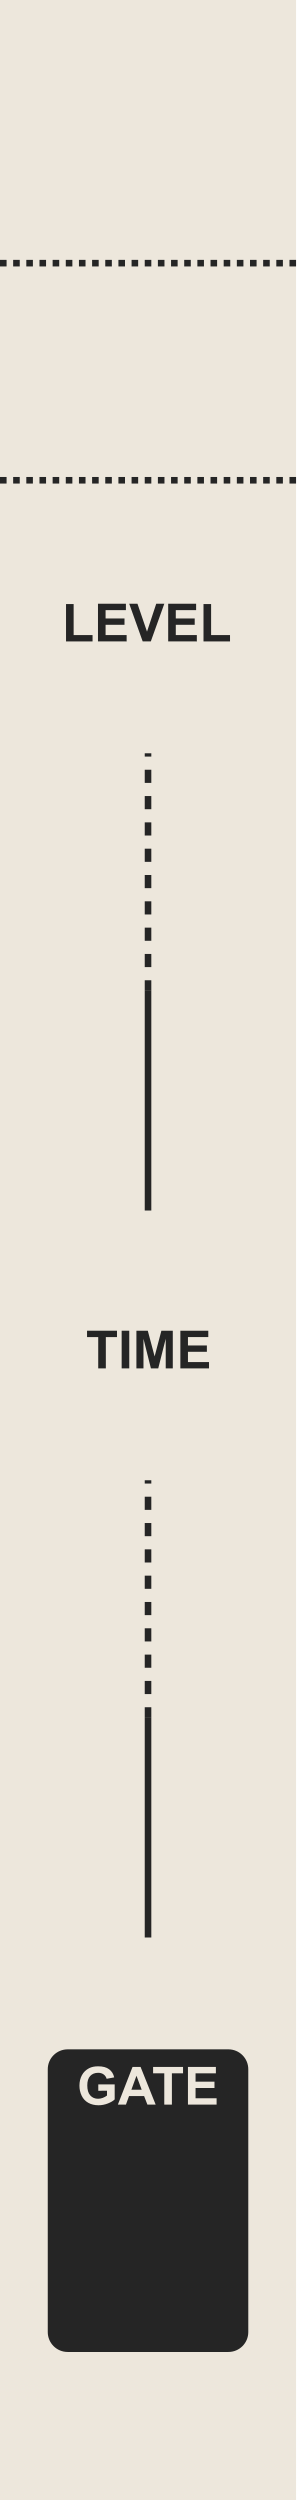
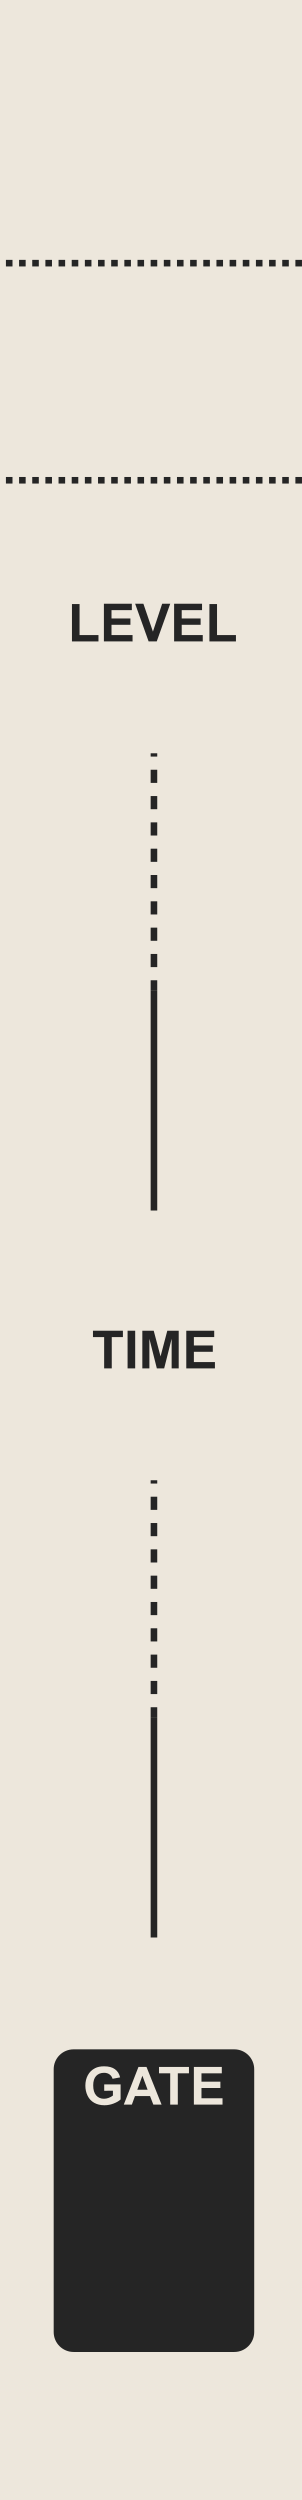
- <svg xmlns="http://www.w3.org/2000/svg" width="45" height="380" viewBox="0 0 45 380" version="1.1" id="svg100">
+ <svg xmlns="http://www.w3.org/2000/svg" width="45.9" height="380" viewBox="0 0 45.9 380" version="1.1" id="svg100">
  <defs id="defs7">
    <rect x="85" y="10" width="51.058" height="25" id="rect29906" />
    <linearGradient id="a8e142bb-541b-4903-be63-d5d069028a5d" x1="22.5" x2="22.5" y2="380" gradientUnits="userSpaceOnUse">
      <stop offset="0" stop-color="#ebebeb" id="stop2" />
      <stop offset="1" stop-color="#e1e1e1" id="stop4" />
    </linearGradient>
    <rect x="85" y="10" width="51.058" height="25" id="rect29906-0" />
    <linearGradient id="a8e142bb-541b-4903-be63-d5d069028a5d-4" x1="22.5" x2="22.5" y2="380" gradientUnits="userSpaceOnUse">
      <stop offset="0" stop-color="#ebebeb" id="stop2-3" />
      <stop offset="1" stop-color="#e1e1e1" id="stop4-3" />
    </linearGradient>
  </defs>
  <g id="layer4" style="display:inline">
-     <g id="aea613ef-74be-49bf-be45-c0734aee674b" data-name="FND BG" style="fill:#ede7dc;fill-opacity:1;stroke-width:1.915">
-       <rect width="45" height="380" fill="url(#a8e142bb-541b-4903-be63-d5d069028a5d)" id="rect9" style="fill:#ede7dc;fill-opacity:1;stroke-width:1.915" x="0" y="0" />
+     <g id="aea613ef-74be-49bf-be45-c0734aee674b" data-name="FND BG" style="fill:#ede7dc;fill-opacity:1;stroke-width:1.896" transform="scale(1.02,1)">
+       <rect width="45" height="380" fill="url(#a8e142bb-541b-4903-be63-d5d069028a5d)" id="rect9" style="fill:#ede7dc;fill-opacity:1;stroke-width:1.896" x="0" y="0" />
    </g>
  </g>
  <g id="layer3" style="display:inline" />
  <g id="f45e0130-37b7-4f8b-95b3-6408baa23eb1" data-name="components" style="display:inline">
-     <rect x="7.26" y="311.5" width="30.48" height="46" rx="3.026" fill="#1f1f1f" id="rect56-2" style="display:inline;fill:#252525;fill-opacity:1;stroke-width:1.044" ry="3.026" />
-     <path style="color:#000000;fill:#252525;fill-opacity:1;stroke-dasharray:2, 2;stroke-dashoffset:1.5;-inkscape-stroke:none" d="m 22,225 v 0.5 h 1 V 225 Z m 0,2.5 v 2 h 1 v -2 z m 0,4 v 2 h 1 v -2 z m 0,4 v 2 h 1 v -2 z m 0,4 v 2 h 1 v -2 z m 0,4 v 2 h 1 v -2 z m 0,4 v 2 h 1 v -2 z m 0,4 v 2 h 1 v -2 z m 0,4 v 2 h 1 v -2 z m 0,4 v 1.5 h 1 v -1.5 z" id="path108398-0" />
-     <path style="color:#000000;fill:#252525;fill-opacity:1;stroke-dasharray:2, 2;stroke-dashoffset:1.5;-inkscape-stroke:none" d="m 22,114.5 v 0.5 h 1 v -0.5 z m 0,2.5 v 2 h 1 v -2 z m 0,4 v 2 h 1 v -2 z m 0,4 v 2 h 1 v -2 z m 0,4 v 2 h 1 v -2 z m 0,4 v 2 h 1 v -2 z m 0,4 v 2 h 1 v -2 z m 0,4 v 2 h 1 v -2 z m 0,4 v 2 h 1 v -2 z m 0,4 v 1.5 h 1 V 149 Z" id="path108398-34" />
-     <path style="color:#000000;fill:#252525;fill-opacity:1;-inkscape-stroke:none" d="m 22,261 v 33.5 h 1 V 261 Z" id="path108398-1-9" />
-     <path style="color:#000000;fill:#252525;fill-opacity:1;-inkscape-stroke:none" d="M 22,150.5 V 184 h 1 v -33.5 z" id="path108398-1-0" />
-     <path style="color:#000000;fill:#252525;fill-opacity:1;stroke-dasharray:1, 1;-inkscape-stroke:none" d="m 0,39.5 v 1 h 1 v -1 z m 2,0 v 1 h 1 v -1 z m 2,0 v 1 h 1 v -1 z m 2,0 v 1 h 1 v -1 z m 2,0 v 1 h 1 v -1 z m 2,0 v 1 h 1 v -1 z m 2,0 v 1 h 1 v -1 z m 2,0 v 1 h 1 v -1 z m 2,0 v 1 h 1 v -1 z m 2,0 v 1 h 1 v -1 z m 2,0 v 1 h 1 v -1 z m 2,0 v 1 h 1 v -1 z m 2,0 v 1 h 1 v -1 z m 2,0 v 1 h 1 v -1 z m 2,0 v 1 h 1 v -1 z m 2,0 v 1 h 1 v -1 z m 2,0 v 1 h 1 v -1 z m 2,0 v 1 h 1 v -1 z m 2,0 v 1 h 1 v -1 z m 2,0 v 1 h 1 v -1 z m 2,0 v 1 h 1 v -1 z m 2,0 v 1 h 1 v -1 z m 2,0 v 1 h 1 v -1 z" id="path138764-7" />
-     <path style="color:#000000;display:inline;fill:#252525;fill-opacity:1;stroke-dasharray:1, 1;-inkscape-stroke:none" d="m 0,72.5 v 1 h 1 v -1 z m 2,0 v 1 h 1 v -1 z m 2,0 v 1 h 1 v -1 z m 2,0 v 1 h 1 v -1 z m 2,0 v 1 h 1 v -1 z m 2,0 v 1 h 1 v -1 z m 2,0 v 1 h 1 v -1 z m 2,0 v 1 h 1 v -1 z m 2,0 v 1 h 1 v -1 z m 2,0 v 1 h 1 v -1 z m 2,0 v 1 h 1 v -1 z m 2,0 v 1 h 1 v -1 z m 2,0 v 1 h 1 v -1 z m 2,0 v 1 h 1 v -1 z m 2,0 v 1 h 1 v -1 z m 2,0 v 1 h 1 v -1 z m 2,0 v 1 h 1 v -1 z m 2,0 v 1 h 1 v -1 z m 2,0 v 1 h 1 v -1 z m 2,0 v 1 h 1 v -1 z m 2,0 v 1 h 1 v -1 z m 2,0 v 1 h 1 v -1 z m 2,0 v 1 h 1 v -1 z" id="path138764-7-8" />
-     <g id="g40178" transform="translate(0.158245)">
-       <g id="layer4-1" style="display:inline" />
-       <g id="layer3-0" style="display:inline" />
-       <g id="f45e0130-37b7-4f8b-95b3-6408baa23eb1-9" data-name="components" style="display:inline">
-         <g aria-label="LEVEL" id="text104244-6-9-9" style="font-weight:bold;font-size:8px;line-height:1.25;font-family:Arial;-inkscape-font-specification:'Arial, Bold';font-variant-ligatures:none;text-align:center;text-anchor:middle;display:inline;fill:#252525" transform="translate(-90.15824)">
-           <path d="m 100.037,97.497 v -5.68 h 1.156 v 4.715 h 2.875 v 0.965 z" id="path118233" />
-           <path d="m 104.893,97.497 v -5.727 h 4.246 v 0.969 h -3.09 v 1.27 h 2.875 v 0.965 h -2.875 v 1.559 h 3.199 v 0.965 z" id="path118235" />
-           <path d="m 111.689,97.497 -2.047,-5.727 h 1.254 l 1.449,4.238 1.402,-4.238 h 1.227 l -2.051,5.727 z" id="path118237" />
-           <path d="m 115.564,97.497 v -5.727 h 4.246 v 0.969 h -3.09 v 1.27 h 2.875 v 0.965 h -2.875 v 1.559 h 3.199 v 0.965 z" id="path118239" />
-           <path d="m 120.932,97.497 v -5.68 h 1.156 v 4.715 h 2.875 v 0.965 z" id="path118241" />
+     <rect x="8.16" y="311.5" width="30.48" height="46" rx="3.026" fill="#1f1f1f" id="rect56-2" style="display:inline;fill:#252525;fill-opacity:1;stroke-width:1.044" ry="3.026" />
+     <path style="color:#000000;fill:#252525;fill-opacity:1;stroke-dasharray:2, 2;stroke-dashoffset:1.5;-inkscape-stroke:none" d="m 22.9,225 v 0.5 h 1 V 225 Z m 0,2.5 v 2 h 1 v -2 z m 0,4 v 2 h 1 v -2 z m 0,4 v 2 h 1 v -2 z m 0,4 v 2 h 1 v -2 z m 0,4 v 2 h 1 v -2 z m 0,4 v 2 h 1 v -2 z m 0,4 v 2 h 1 v -2 z m 0,4 v 2 h 1 v -2 z m 0,4 v 1.5 h 1 v -1.5 z" id="path108398-0" />
+     <path style="color:#000000;fill:#252525;fill-opacity:1;stroke-dasharray:2, 2;stroke-dashoffset:1.5;-inkscape-stroke:none" d="m 22.9,114.5 v 0.5 h 1 v -0.5 z m 0,2.5 v 2 h 1 v -2 z m 0,4 v 2 h 1 v -2 z m 0,4 v 2 h 1 v -2 z m 0,4 v 2 h 1 v -2 z m 0,4 v 2 h 1 v -2 z m 0,4 v 2 h 1 v -2 z m 0,4 v 2 h 1 v -2 z m 0,4 v 2 h 1 v -2 z m 0,4 v 1.5 h 1 V 149 Z" id="path108398-34" />
+     <path style="color:#000000;fill:#252525;fill-opacity:1;-inkscape-stroke:none" d="m 22.9,261 v 33.5 h 1 V 261 Z" id="path108398-1-9" />
+     <path style="color:#000000;fill:#252525;fill-opacity:1;-inkscape-stroke:none" d="M 22.9,150.5 V 184 h 1 v -33.5 z" id="path108398-1-0" />
+     <path style="color:#000000;fill:#252525;fill-opacity:1;stroke-dasharray:1, 1;-inkscape-stroke:none" d="m 0.9,39.5 v 1 h 1 v -1 z m 2,0 v 1 h 1 v -1 z m 2,0 v 1 h 1 v -1 z m 2,0 v 1 h 1 v -1 z m 2,0 v 1 h 1 v -1 z m 2,0 v 1 h 1 v -1 z m 2,0 v 1 h 1 v -1 z m 2,0 v 1 h 1 v -1 z m 2,0 v 1 h 1 v -1 z m 2,0 v 1 h 1 v -1 z m 2,0 v 1 h 1 v -1 z m 2,0 v 1 h 1 v -1 z m 2,0 v 1 h 1 v -1 z m 2,0 v 1 h 1 v -1 z m 2,0 v 1 h 1 v -1 z m 2,0 v 1 h 1 v -1 z m 2,0 v 1 h 1 v -1 z m 2,0 v 1 h 1 v -1 z m 2,0 v 1 h 1 v -1 z m 2,0 v 1 h 1 v -1 z m 2,0 v 1 h 1 v -1 z m 2,0 v 1 h 1 v -1 z m 2,0 v 1 h 1 v -1 z" id="path138764-7" />
+     <path style="color:#000000;display:inline;fill:#252525;fill-opacity:1;stroke-dasharray:1, 1;-inkscape-stroke:none" d="m 0.9,72.5 v 1 h 1 v -1 z m 2,0 v 1 h 1 v -1 z m 2,0 v 1 h 1 v -1 z m 2,0 v 1 h 1 v -1 z m 2,0 v 1 h 1 v -1 z m 2,0 v 1 h 1 v -1 z m 2,0 v 1 h 1 v -1 z m 2,0 v 1 h 1 v -1 z m 2,0 v 1 h 1 v -1 z m 2,0 v 1 h 1 v -1 z m 2,0 v 1 h 1 v -1 z m 2,0 v 1 h 1 v -1 z m 2,0 v 1 h 1 v -1 z m 2,0 v 1 h 1 v -1 z m 2,0 v 1 h 1 v -1 z m 2,0 v 1 h 1 v -1 z m 2,0 v 1 h 1 v -1 z m 2,0 v 1 h 1 v -1 z m 2,0 v 1 h 1 v -1 z m 2,0 v 1 h 1 v -1 z m 2,0 v 1 h 1 v -1 z m 2,0 v 1 h 1 v -1 z m 2,0 v 1 h 1 v -1 z" id="path138764-7-8" />
+     <g id="g40178" transform="translate(1.058245)" style="fill:#252525;fill-opacity:1">
+       <g id="layer4-1" style="display:inline;fill:#252525;fill-opacity:1" />
+       <g id="layer3-0" style="display:inline;fill:#252525;fill-opacity:1" />
+       <g id="f45e0130-37b7-4f8b-95b3-6408baa23eb1-9" data-name="components" style="display:inline;fill:#252525;fill-opacity:1">
+         <g aria-label="LEVEL" id="text104244-6-9-9" style="font-weight:bold;font-size:8px;line-height:1.25;font-family:Arial;-inkscape-font-specification:'Arial, Bold';font-variant-ligatures:none;text-align:center;text-anchor:middle;display:inline;fill:#252525;fill-opacity:1" transform="translate(-90.15824)">
+           <path d="m 100.037,97.497 v -5.68 h 1.156 v 4.715 h 2.875 v 0.965 z" id="path118233" style="fill:#252525;fill-opacity:1" />
+           <path d="m 104.893,97.497 v -5.727 h 4.246 v 0.969 h -3.09 v 1.27 h 2.875 v 0.965 h -2.875 v 1.559 h 3.199 v 0.965 z" id="path118235" style="fill:#252525;fill-opacity:1" />
+           <path d="m 111.689,97.497 -2.047,-5.727 h 1.254 l 1.449,4.238 1.402,-4.238 h 1.227 l -2.051,5.727 z" id="path118237" style="fill:#252525;fill-opacity:1" />
+           <path d="m 115.564,97.497 v -5.727 h 4.246 v 0.969 h -3.09 v 1.27 h 2.875 v 0.965 h -2.875 v 1.559 h 3.199 v 0.965 z" id="path118239" style="fill:#252525;fill-opacity:1" />
+           <path d="m 120.932,97.497 v -5.68 h 1.156 v 4.715 h 2.875 v 0.965 z" id="path118241" style="fill:#252525;fill-opacity:1" />
        </g>
-         <g aria-label="TIME" id="text104244-6-9-9-7" style="font-weight:bold;font-size:8px;line-height:1.25;font-family:Arial;-inkscape-font-specification:'Arial, Bold';font-variant-ligatures:none;text-align:center;text-anchor:middle;display:inline;fill:#252525" transform="translate(-90.15824)">
-           <path d="m 104.93,207.996 v -4.758 h -1.699 v -0.969 h 4.551 v 0.969 h -1.695 v 4.758 z" id="path118266" />
-           <path d="m 108.492,207.996 v -5.727 h 1.156 v 5.727 z" id="path118268" />
-           <path d="m 110.734,207.996 v -5.727 h 1.73 l 1.039,3.906 1.027,-3.906 h 1.734 v 5.727 h -1.074 v -4.508 l -1.137,4.508 h -1.113 l -1.133,-4.508 v 4.508 z" id="path118270" />
-           <path d="m 117.414,207.996 v -5.727 h 4.246 v 0.969 h -3.09 v 1.27 h 2.875 v 0.965 h -2.875 v 1.559 h 3.199 v 0.965 z" id="path118272" />
+         <g aria-label="TIME" id="text104244-6-9-9-7" style="font-weight:bold;font-size:8px;line-height:1.25;font-family:Arial;-inkscape-font-specification:'Arial, Bold';font-variant-ligatures:none;text-align:center;text-anchor:middle;display:inline;fill:#252525;fill-opacity:1" transform="translate(-90.15824)">
+           <path d="m 104.93,207.996 v -4.758 h -1.699 v -0.969 h 4.551 v 0.969 h -1.695 v 4.758 z" id="path118266" style="fill:#252525;fill-opacity:1" />
+           <path d="m 108.492,207.996 v -5.727 h 1.156 v 5.727 z" id="path118268" style="fill:#252525;fill-opacity:1" />
+           <path d="m 110.734,207.996 v -5.727 h 1.73 l 1.039,3.906 1.027,-3.906 h 1.734 v 5.727 h -1.074 v -4.508 l -1.137,4.508 h -1.113 l -1.133,-4.508 v 4.508 z" id="path118270" style="fill:#252525;fill-opacity:1" />
+           <path d="m 117.414,207.996 v -5.727 h 4.246 v 0.969 h -3.09 v 1.27 h 2.875 v 0.965 h -2.875 v 1.559 h 3.199 v 0.965 z" id="path118272" style="fill:#252525;fill-opacity:1" />
        </g>
      </g>
-       <g id="layer5-3" style="display:inline" />
-       <g id="layer2-7" style="display:inline" />
-       <text xml:space="preserve" id="text29904-6" style="font-weight:bold;font-size:8px;line-height:1.25;font-family:Arial;-inkscape-font-specification:'Arial, Bold';font-variant-ligatures:none;text-align:center;white-space:pre;shape-inside:url(#rect29906-0)" />
-       <g id="layer1-4" style="display:inline" />
+       <g id="layer5-3" style="display:inline;fill:#252525;fill-opacity:1" />
+       <g id="layer2-7" style="display:inline;fill:#252525;fill-opacity:1" />
+       <text xml:space="preserve" id="text29904-6" style="font-weight:bold;font-size:8px;line-height:1.25;font-family:Arial;-inkscape-font-specification:'Arial, Bold';font-variant-ligatures:none;text-align:center;white-space:pre;shape-inside:url(#rect29906-0);fill:#252525;fill-opacity:1" />
+       <g id="layer1-4" style="display:inline;fill:#252525;fill-opacity:1" />
    </g>
  </g>
  <g id="layer5" style="display:inline" />
  <g id="layer2" style="display:inline">
-     <g aria-label="GATE" id="text104244-6-9-9-7-2" style="font-weight:bold;font-size:8px;line-height:1.25;font-family:Arial;-inkscape-font-specification:'Arial, Bold';font-variant-ligatures:none;text-align:center;text-anchor:middle;display:inline;fill:#ede7dc" transform="translate(0.158245,-8)">
+     <g aria-label="GATE" id="text104244-6-9-9-7-2" style="font-weight:bold;font-size:8px;line-height:1.25;font-family:Arial;-inkscape-font-specification:'Arial, Bold';font-variant-ligatures:none;text-align:center;text-anchor:middle;display:inline;fill:#ede7dc" transform="translate(1.058245,-8)">
      <path d="m 14.781,325.797 v -0.965 h 2.492 v 2.281 q -0.363,0.352 -1.055,0.621 -0.688,0.266 -1.395,0.266 -0.898,0 -1.566,-0.375 -0.668,-0.379 -1.004,-1.078 -0.336,-0.703 -0.336,-1.527 0,-0.895 0.375,-1.59 0.375,-0.695 1.098,-1.066 0.551,-0.285 1.371,-0.285 1.066,0 1.664,0.449 0.602,0.445 0.773,1.234 l -1.148,0.215 q -0.121,-0.422 -0.457,-0.664 -0.332,-0.246 -0.832,-0.246 -0.758,0 -1.207,0.48 -0.445,0.48 -0.445,1.426 0,1.02 0.453,1.531 0.453,0.508 1.188,0.508 0.363,0 0.727,-0.141 0.367,-0.145 0.629,-0.348 v -0.727 z" id="path116890" />
      <path d="m 23.504,327.902 h -1.258 l -0.5,-1.301 h -2.289 l -0.473,1.301 h -1.227 l 2.23,-5.727 h 1.223 z m -2.129,-2.266 -0.789,-2.125 -0.773,2.125 z" id="path116892" />
      <path d="m 24.812,327.902 v -4.758 h -1.699 v -0.969 h 4.551 v 0.969 h -1.695 v 4.758 z" id="path116894" />
      <path d="m 28.41,327.902 v -5.727 h 4.246 v 0.969 h -3.09 v 1.27 h 2.875 v 0.965 h -2.875 v 1.559 h 3.199 v 0.965 z" id="path116896" />
    </g>
  </g>
  <text xml:space="preserve" id="text29904" style="font-weight:bold;font-size:8px;line-height:1.25;font-family:Arial;-inkscape-font-specification:'Arial, Bold';font-variant-ligatures:none;text-align:center;white-space:pre;shape-inside:url(#rect29906)" />
  <g id="layer1" style="display:none">
    <circle style="display:inline;fill:#ff0000;stroke:#ff0000;stroke-width:1.949;stroke-opacity:1" id="path1065-7-10-9-8" cx="22.5" cy="184" r="10.525" />
    <ellipse style="display:inline;fill:#ff0000;stroke:#ff0000;stroke-width:1.949;stroke-opacity:1" id="path1065-7-10-9-1" cx="22.5" cy="114.5" rx="13.025" ry="13.025" />
    <circle style="display:inline;fill:#ff0000;stroke:#ff0000;stroke-width:1.865;stroke-opacity:1" id="path1065-7-2-5-5-3" cx="22.5" cy="150.5" r="10.068" />
    <circle style="display:inline;fill:#ff0000;stroke:#ff0000;stroke-width:1.949;stroke-opacity:1" id="path1065-72-0" cx="22.5" cy="342.5" r="10.525" />
    <rect style="display:inline;opacity:0.996;fill:#ff0000;stroke:none;stroke-width:1" id="rect6025-8-3-1" width="24" height="24" x="10.5" y="28" ry="5.371" rx="5.371" />
    <rect style="display:inline;opacity:0.996;fill:#ff0000;stroke:none;stroke-width:1" id="rect6025-8-3-1-5" width="24" height="24" x="10.5" y="61" ry="5.371" rx="5.371" />
    <circle style="display:inline;fill:#ff0000;stroke:#ff0000;stroke-width:1.949;stroke-opacity:1" id="path1065-7-10-9-8-0" cx="22.5" cy="294.5" r="10.525" />
    <ellipse style="display:inline;fill:#ff0000;stroke:#ff0000;stroke-width:1.949;stroke-opacity:1" id="path1065-7-10-9-1-7" cx="22.5" cy="225" rx="13.025" ry="13.025" />
    <circle style="display:inline;fill:#ff0000;stroke:#ff0000;stroke-width:1.865;stroke-opacity:1" id="path1065-7-2-5-5-3-4" cx="22.5" cy="261" r="10.068" />
    <circle style="display:inline;fill:#ff0000;stroke:#ff0000;stroke-width:1.949;stroke-opacity:1" id="path1065-72-2-0-9-3-9" cx="32.5" cy="326.5" r="2.025" />
    <circle style="display:inline;fill:#ff0000;stroke:#ff0000;stroke-width:1.949;stroke-opacity:1" id="path1065-72-2-0-9-3-90-1-7" cx="22.5" cy="23.5" r="2.025" />
    <circle style="display:inline;fill:#ff0000;stroke:#ff0000;stroke-width:1.949;stroke-opacity:1" id="path1065-72-2-0-9-3-90-1-2" cx="22.5" cy="56.5" r="2.025" />
    <path id="path1065-72-2-0-9-3-90-1-1-6-0-1-0" style="display:inline;fill:#ff0000;stroke:#ff0000;stroke-width:1.949" d="M 16.525,326.5 A 3.525,3.525 0 0 1 13,330.025 3.525,3.525 0 0 1 9.475,326.5 3.525,3.525 0 0 1 13,322.975 3.525,3.525 0 0 1 16.525,326.5 Z" />
  </g>
</svg>
